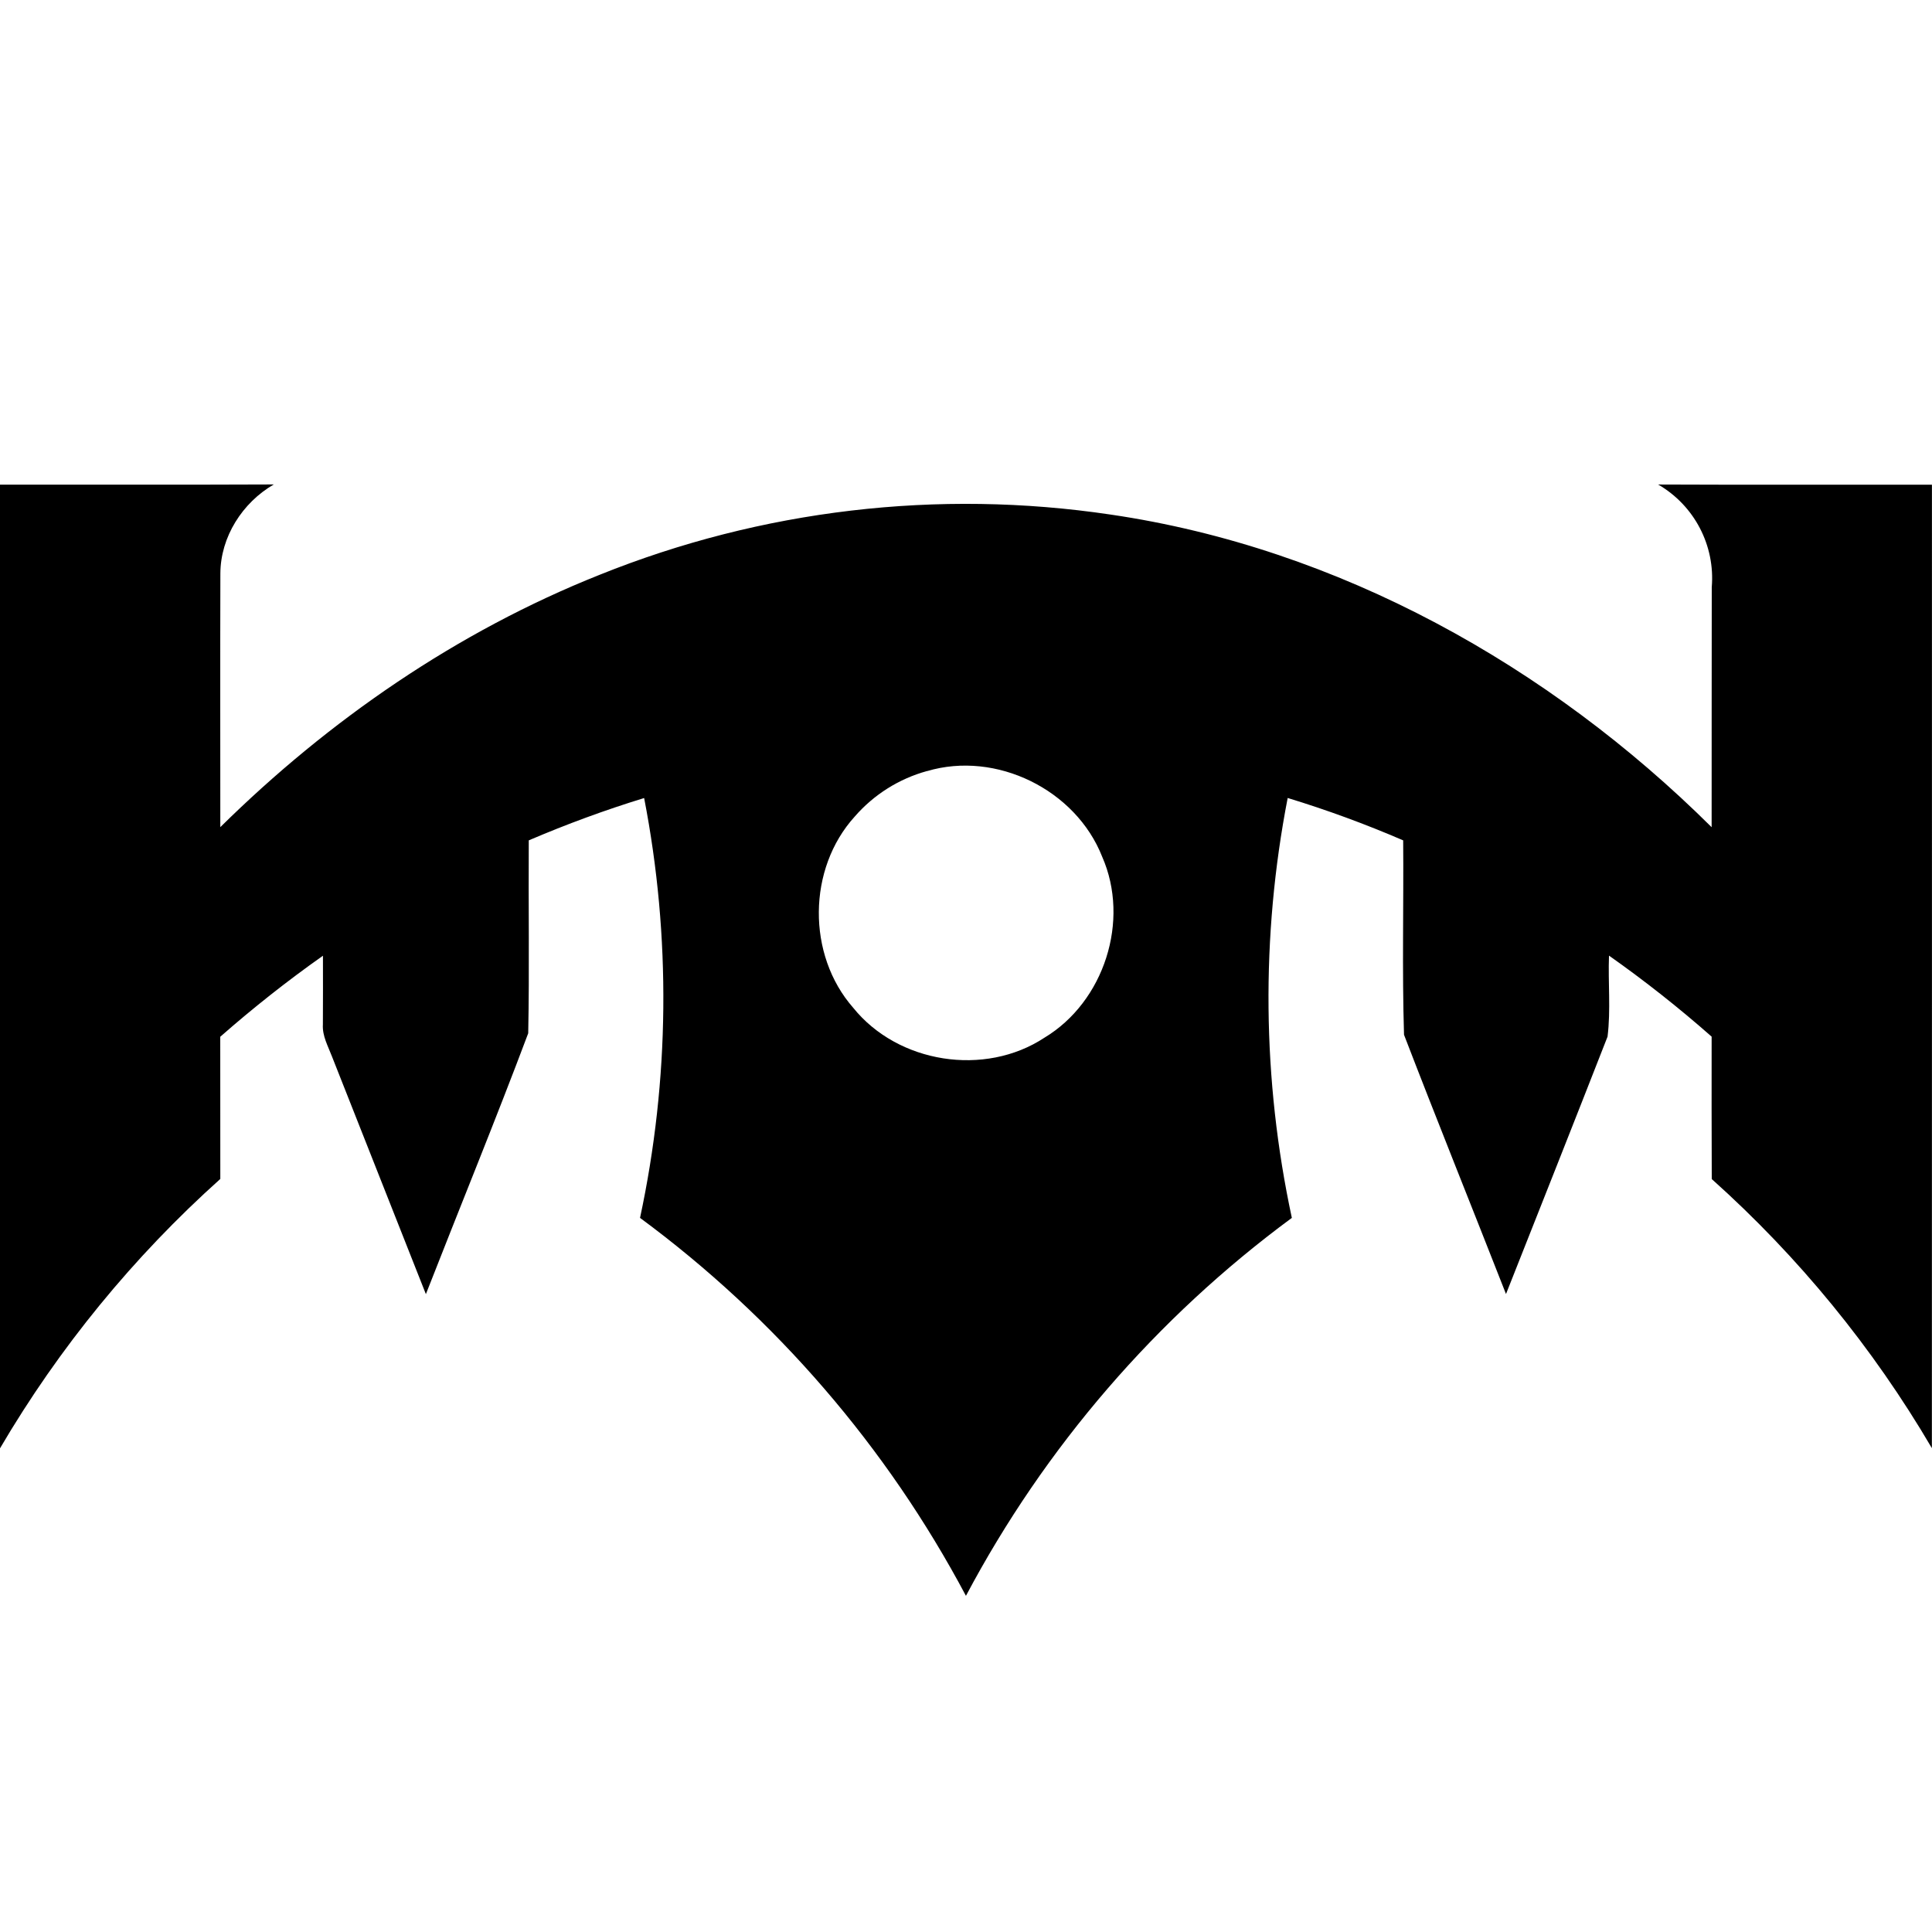
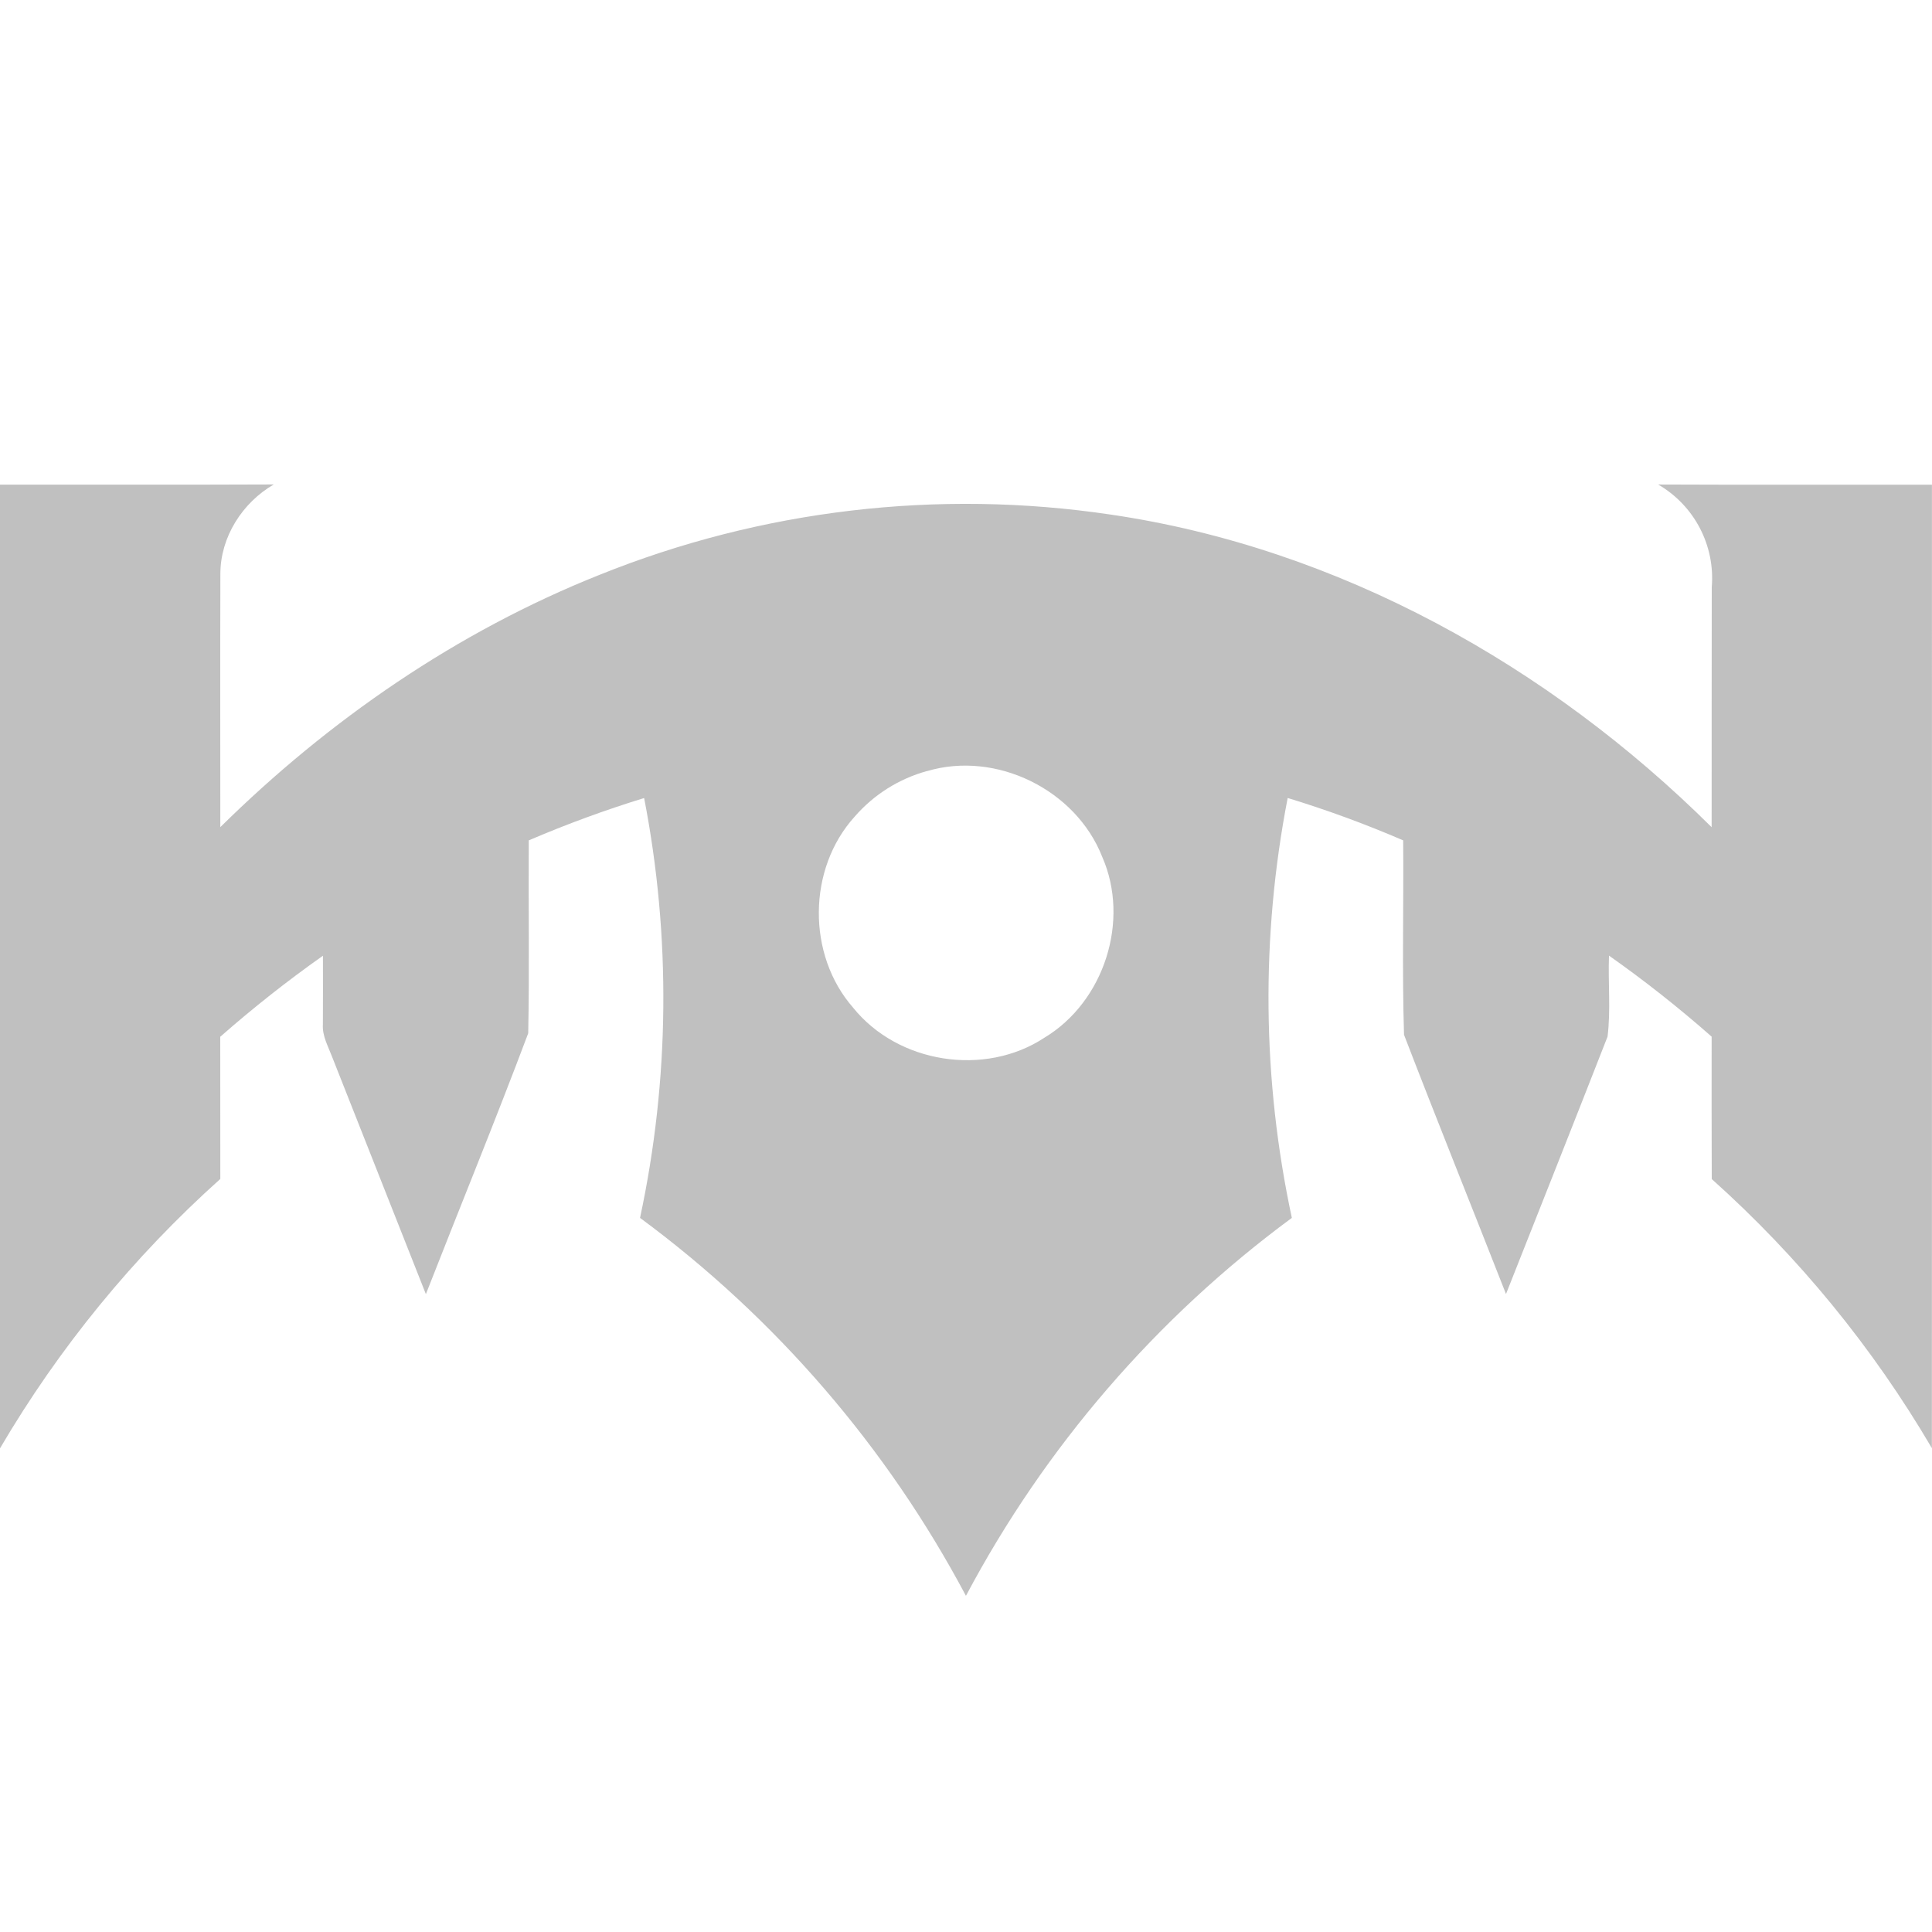
<svg xmlns="http://www.w3.org/2000/svg" viewBox="0 0 32 32">
-   <path d="M0 8.027c1.512-.002 3.023.004 4.535-.003-.52.301-.883.869-.885 1.476-.004 1.4-.001 2.8-.001 4.2 1.8-1.776 3.925-3.24 6.279-4.178a16.256 16.256 0 0 1 8.468-.999c3.779.554 7.262 2.504 9.954 5.178.002-1.325-.001-2.649.002-3.974a1.793 1.793 0 0 0-.888-1.702c1.512.007 3.023.001 4.535.003 0 5.319.001 10.639-.001 15.958a18.628 18.628 0 0 0-3.646-4.457c-.004-.787-.002-1.573-.002-2.359a19.958 19.958 0 0 0-1.7-1.342c-.017.446.031.899-.024 1.342-.556 1.422-1.12 2.843-1.682 4.263-.561-1.432-1.137-2.86-1.689-4.294-.033-1.072-.005-2.147-.014-3.22a18.32 18.32 0 0 0-1.913-.702 17.385 17.385 0 0 0 .069 6.955 18.619 18.619 0 0 0-5.398 6.26 18.65 18.65 0 0 0-5.398-6.26 17.38 17.38 0 0 0 .068-6.954c-.649.199-1.287.434-1.911.701-.007 1.064.012 2.13-.009 3.195-.544 1.447-1.132 2.881-1.695 4.321L5.499 17.5c-.065-.172-.163-.342-.151-.532.001-.379.003-.759.001-1.138-.59.416-1.158.865-1.701 1.342l.001 2.355A18.708 18.708 0 0 0 0 23.989V8.029zm15.354 4.744a2.447 2.447 0 0 0-1.197.754c-.783.863-.794 2.29-.026 3.166.742.922 2.18 1.148 3.169.496.989-.596 1.421-1.939.955-2.998-.437-1.109-1.755-1.758-2.9-1.417z" />
+   <path fill="silver" d="M0 8.027c1.512-.002 3.023.004 4.535-.003-.52.301-.883.869-.885 1.476-.004 1.4-.001 2.8-.001 4.2 1.8-1.776 3.925-3.24 6.279-4.178a16.256 16.256 0 0 1 8.468-.999c3.779.554 7.262 2.504 9.954 5.178.002-1.325-.001-2.649.002-3.974a1.793 1.793 0 0 0-.888-1.702c1.512.007 3.023.001 4.535.003 0 5.319.001 10.639-.001 15.958a18.628 18.628 0 0 0-3.646-4.457c-.004-.787-.002-1.573-.002-2.359a19.958 19.958 0 0 0-1.7-1.342c-.017.446.031.899-.024 1.342-.556 1.422-1.12 2.843-1.682 4.263-.561-1.432-1.137-2.86-1.689-4.294-.033-1.072-.005-2.147-.014-3.22a18.32 18.32 0 0 0-1.913-.702 17.385 17.385 0 0 0 .069 6.955 18.619 18.619 0 0 0-5.398 6.26 18.65 18.65 0 0 0-5.398-6.26 17.38 17.38 0 0 0 .068-6.954c-.649.199-1.287.434-1.911.701-.007 1.064.012 2.13-.009 3.195-.544 1.447-1.132 2.881-1.695 4.321L5.499 17.5c-.065-.172-.163-.342-.151-.532.001-.379.003-.759.001-1.138-.59.416-1.158.865-1.701 1.342l.001 2.355A18.708 18.708 0 0 0 0 23.989V8.029zm15.354 4.744a2.447 2.447 0 0 0-1.197.754c-.783.863-.794 2.29-.026 3.166.742.922 2.18 1.148 3.169.496.989-.596 1.421-1.939.955-2.998-.437-1.109-1.755-1.758-2.9-1.417z" />
</svg>
